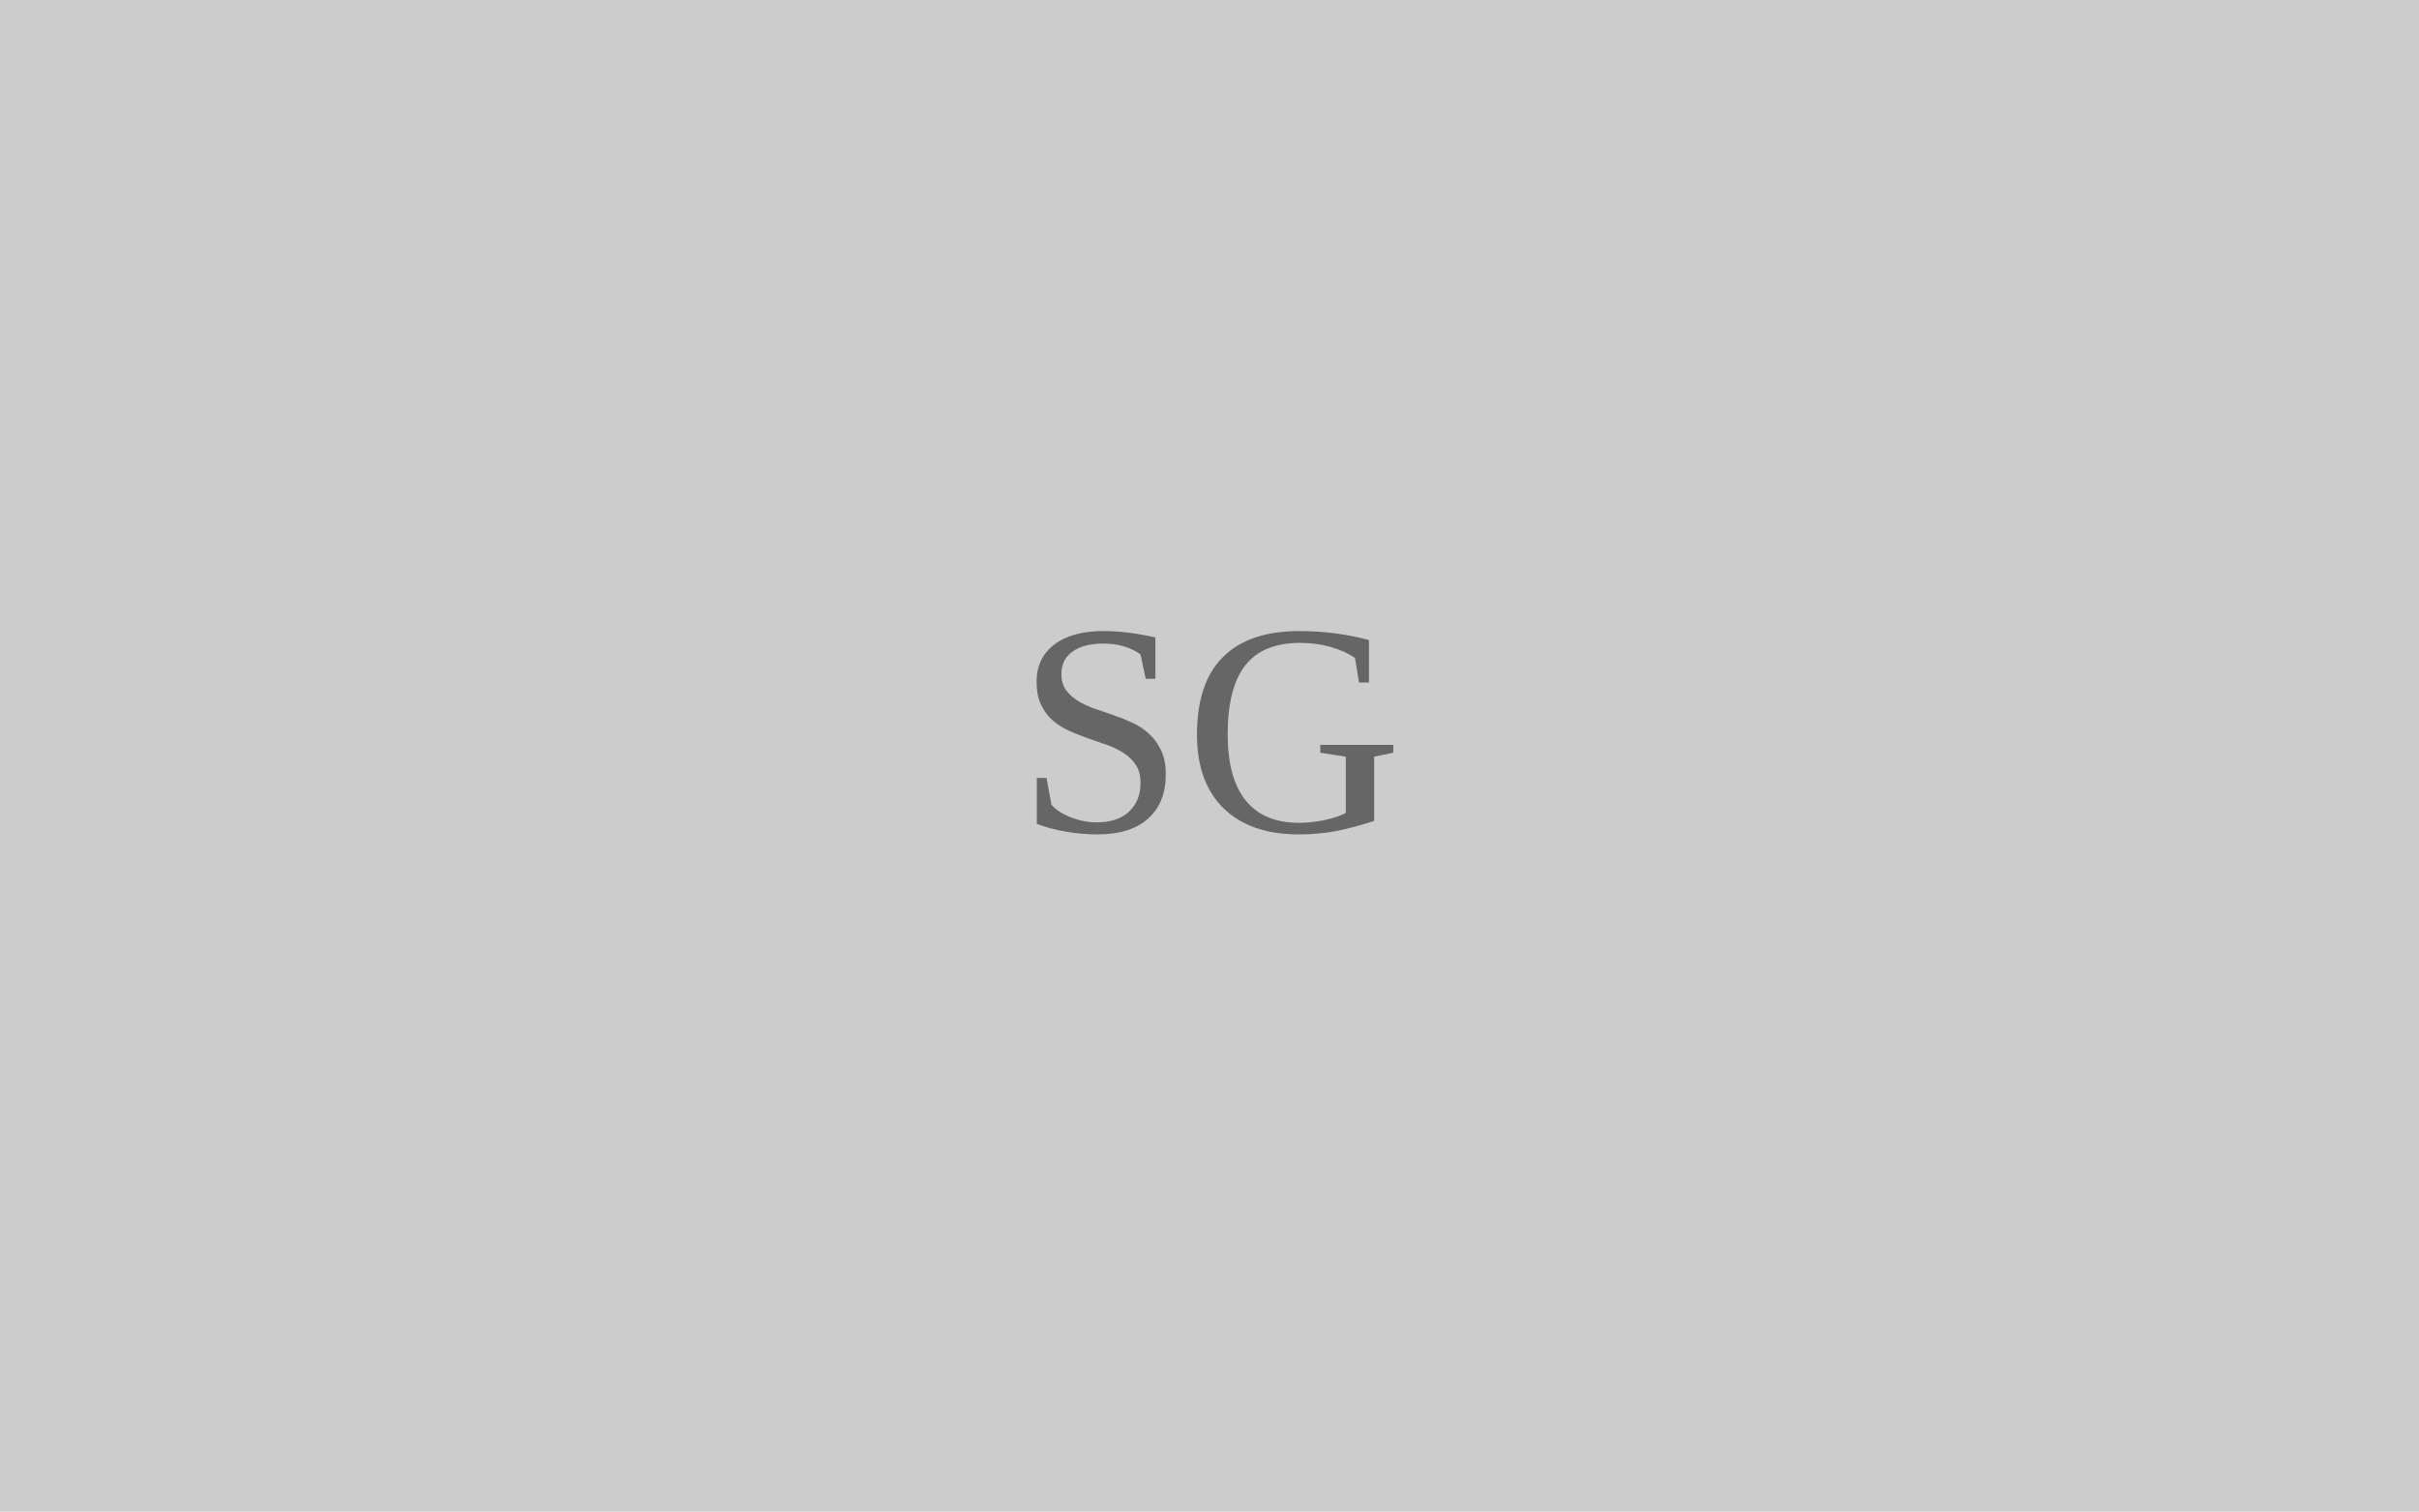
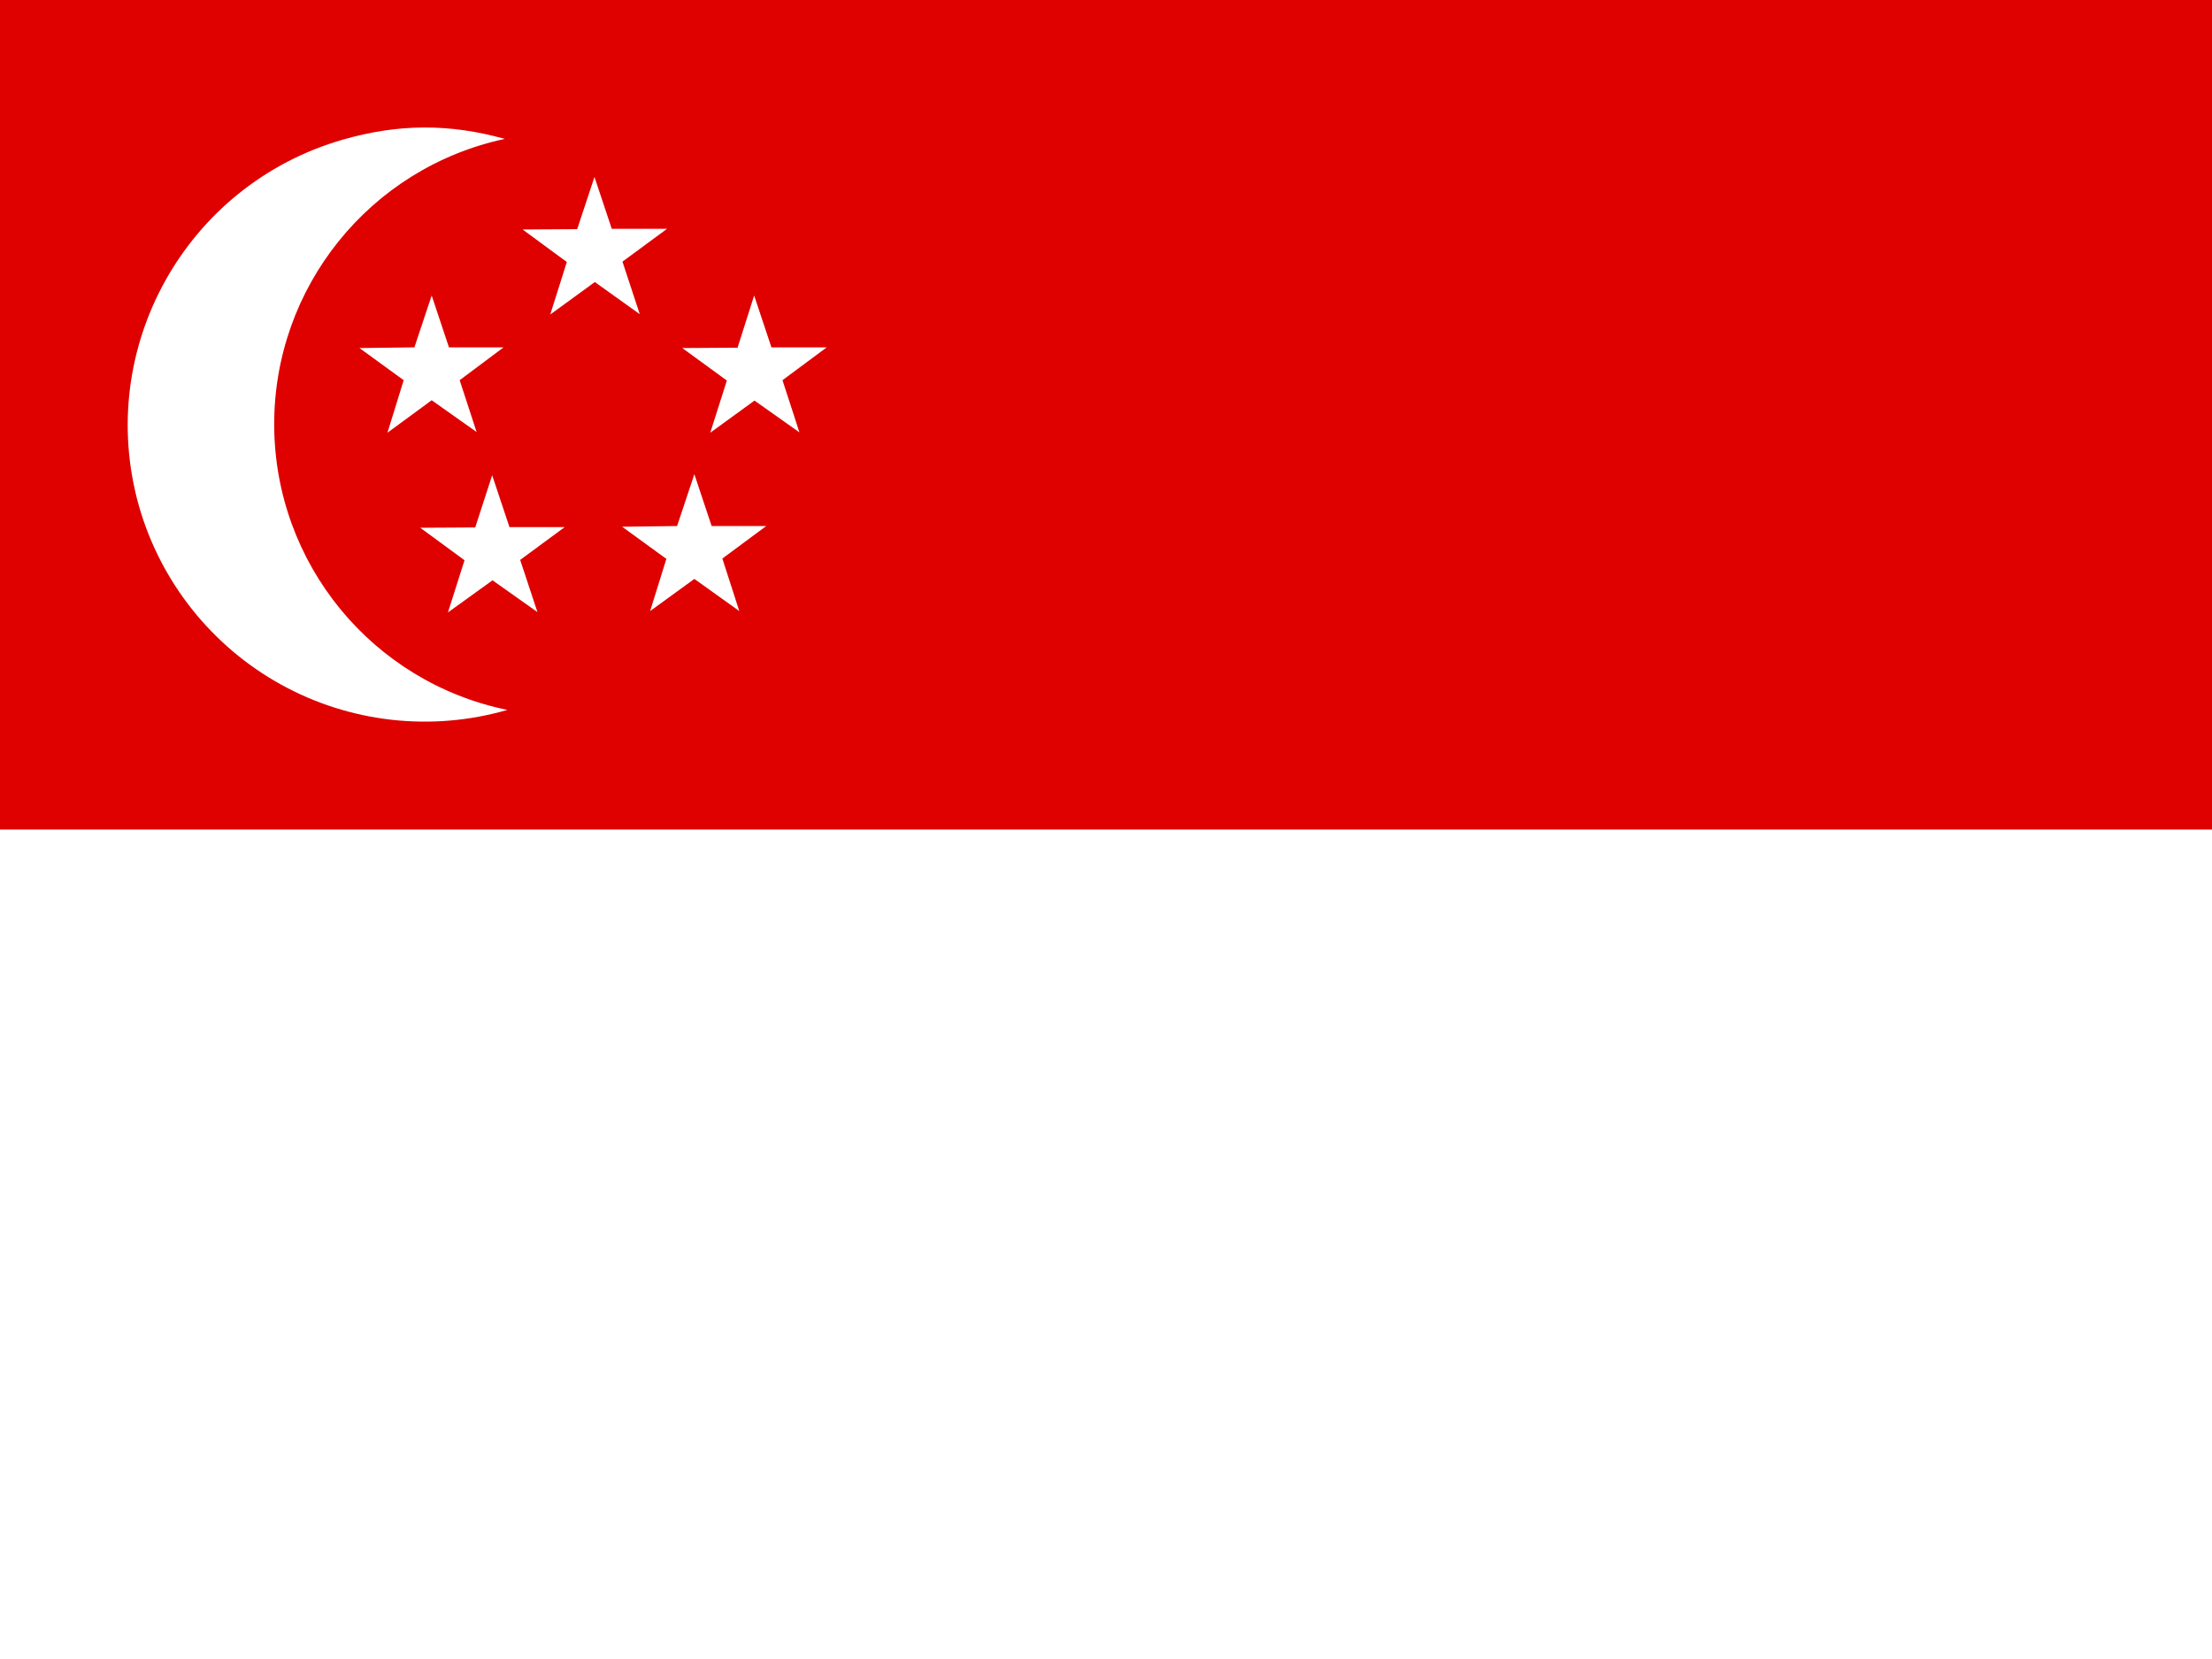
- <svg xmlns="http://www.w3.org/2000/svg" width="160" height="100">
-   <rect width="160" height="100" fill="#cccccc" />
-   <text x="80" y="55" font-size="20" text-anchor="middle" fill="#666666">SG</text>
+ <svg xmlns="http://www.w3.org/2000/svg" id="flag-icons-sg" viewBox="0 0 640 480">
+   <defs>
+     <clipPath id="a">
+       <path fill-opacity=".7" d="M0 0h640v480H0z" />
+     </clipPath>
+   </defs>
+   <g fill-rule="evenodd" clip-path="url(#a)">
+     <path fill="#fff" d="M-20 0h720v480H-20z" />
+     <path fill="#df0000" d="M-20 0h720v240H-20z" />
+     <path fill="#fff" d="M146 40.2a84.4 84.4 0 0 0 .8 165.2 86 86 0 0 1-106.6-59 86 86 0 0 1 59-106c16-4.6 30.8-4.7 46.9-.2z" />
+     <path fill="#fff" d="m133 110 4.9 15-13-9.2-12.8 9.4 4.7-15.2-12.8-9.3 15.9-.2 5-15 5 15h15.8zm17.5 52 5 15.1-13-9.2-12.9 9.3 4.8-15.1-12.8-9.4 15.9-.1 4.9-15.1 5 15h16zm58.5-.4 4.9 15.2-13-9.3-12.8 9.3 4.7-15.1-12.8-9.3 15.9-.2 5-15 5 15h15.8zm17.4-51.6 4.9 15.1-13-9.2-12.8 9.3 4.8-15.1-12.9-9.4 16-.1 4.8-15.1 5 15h16zm-46.3-34.3 5 15.2-13-9.3-12.9 9.4 4.8-15.2-12.8-9.4 15.8-.1 5-15.1 5 15h16z" />
+   </g>
</svg>
